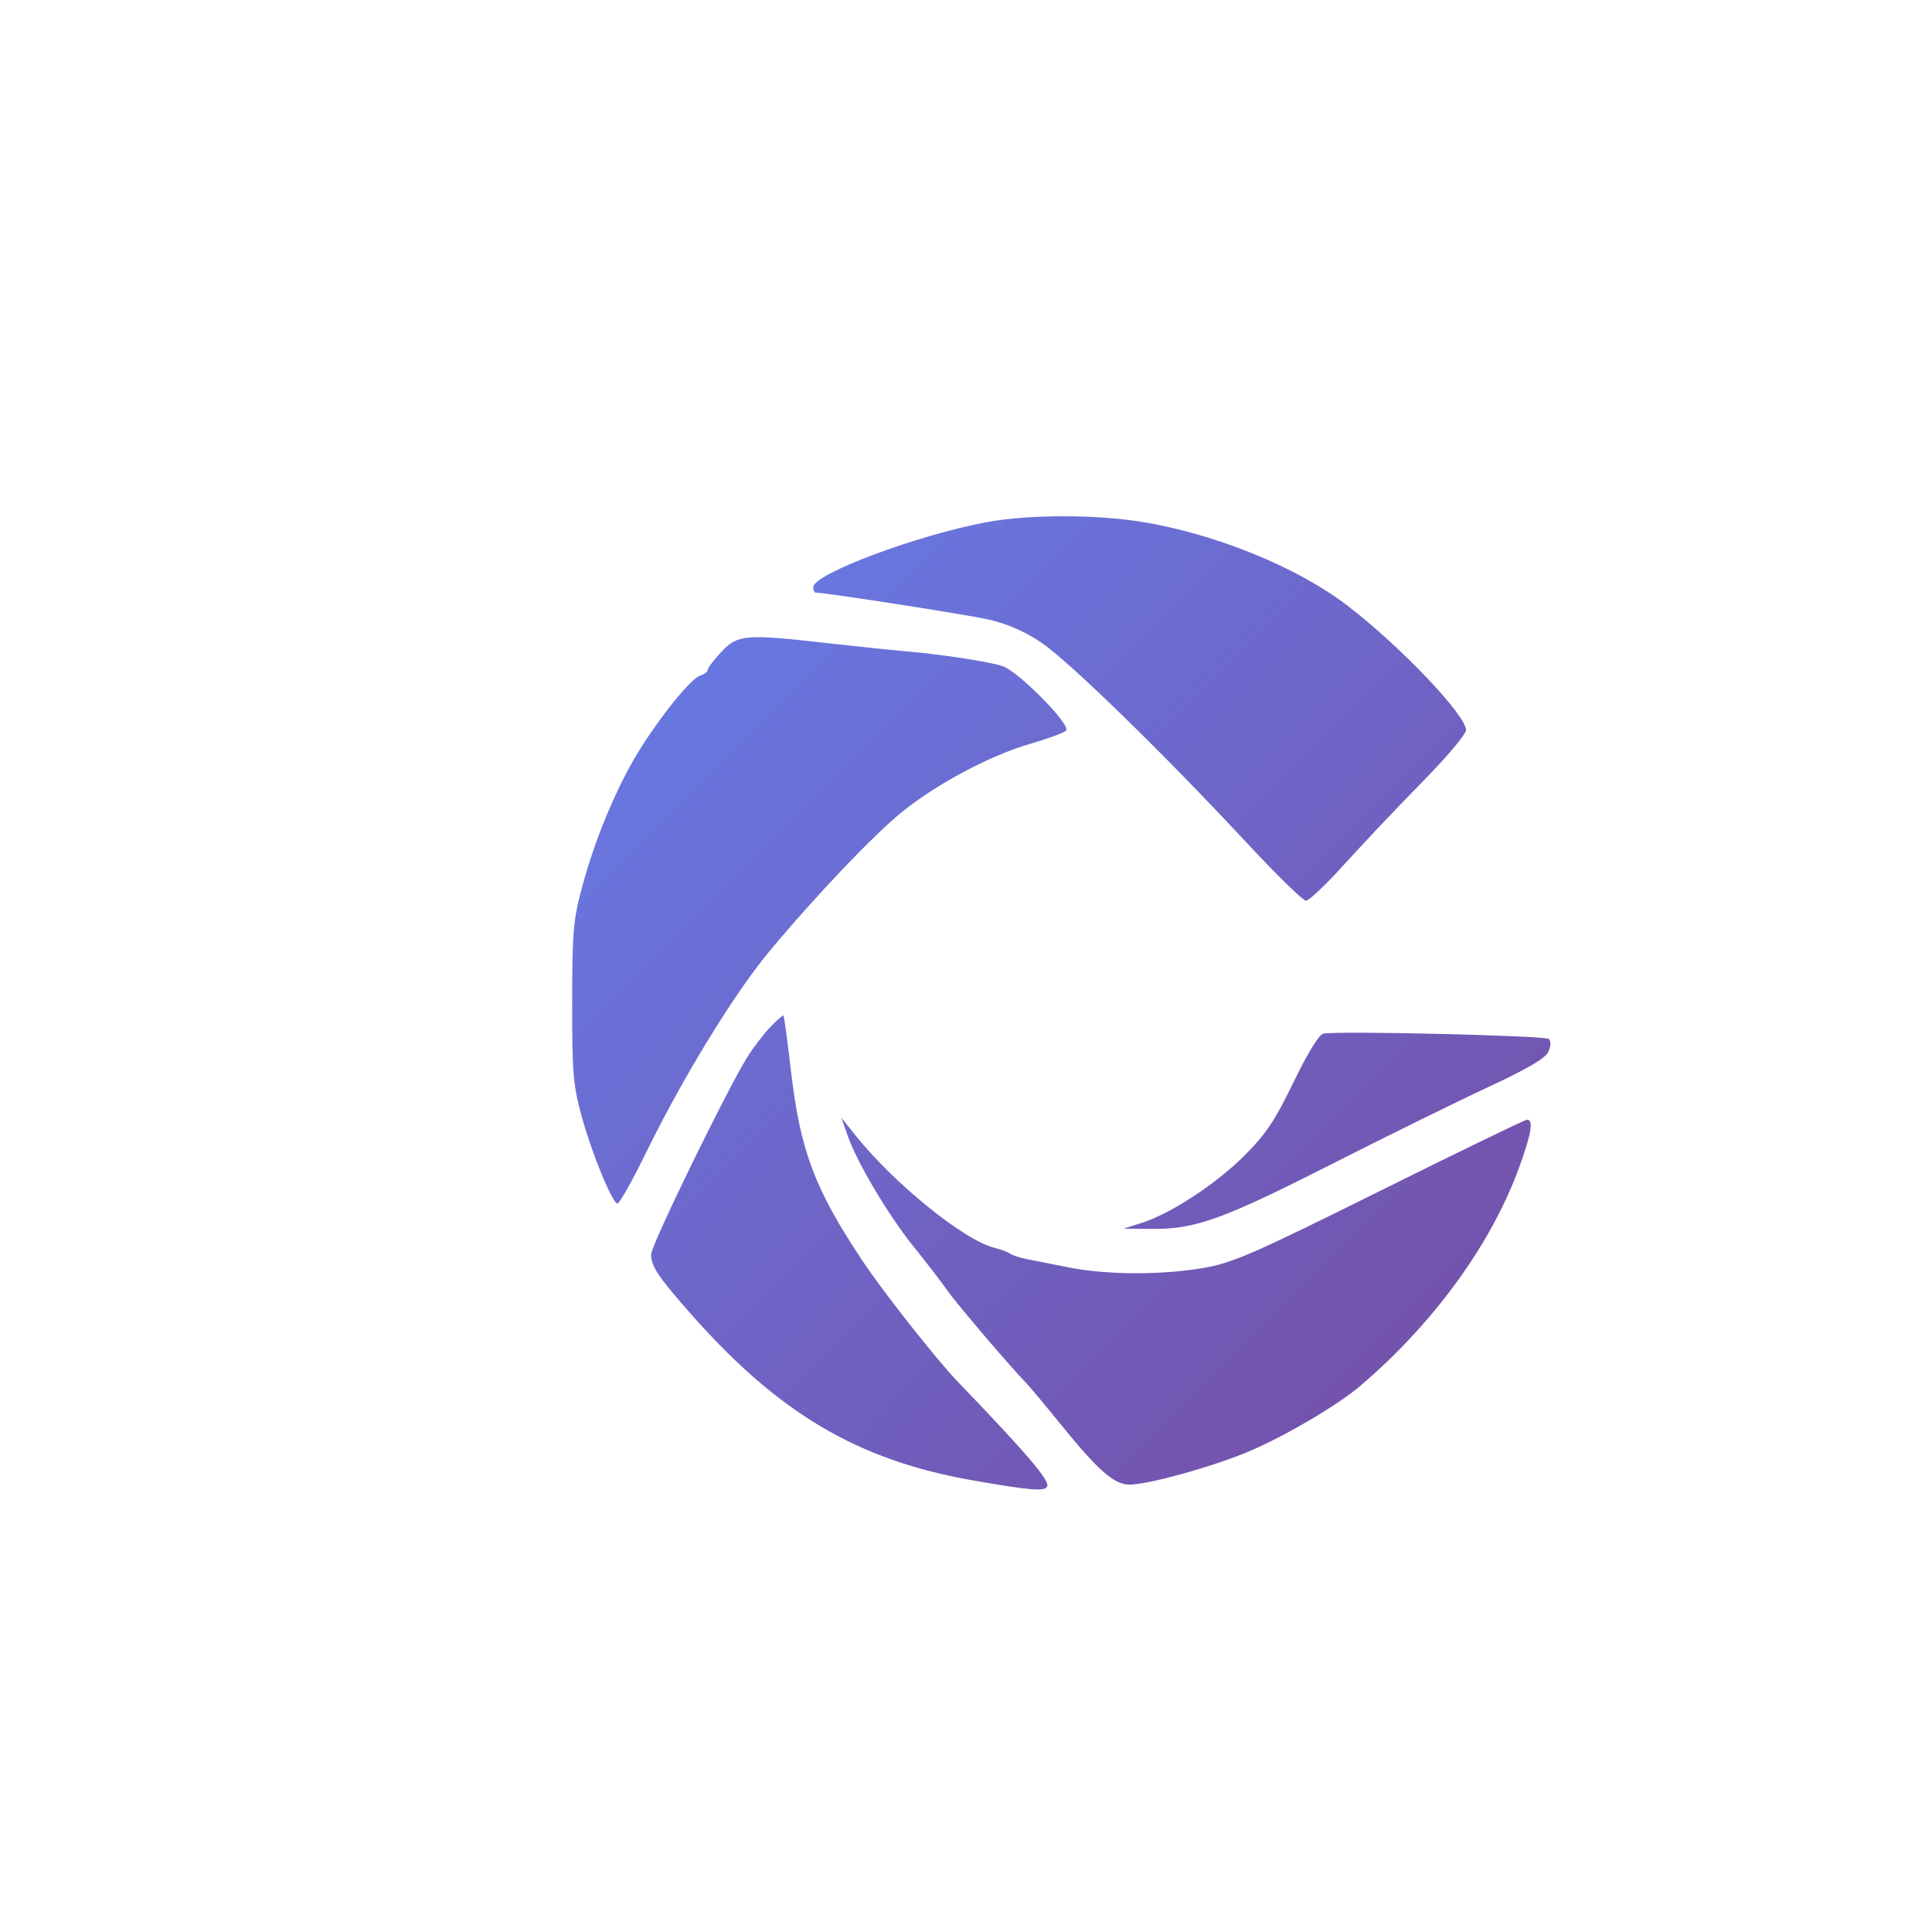
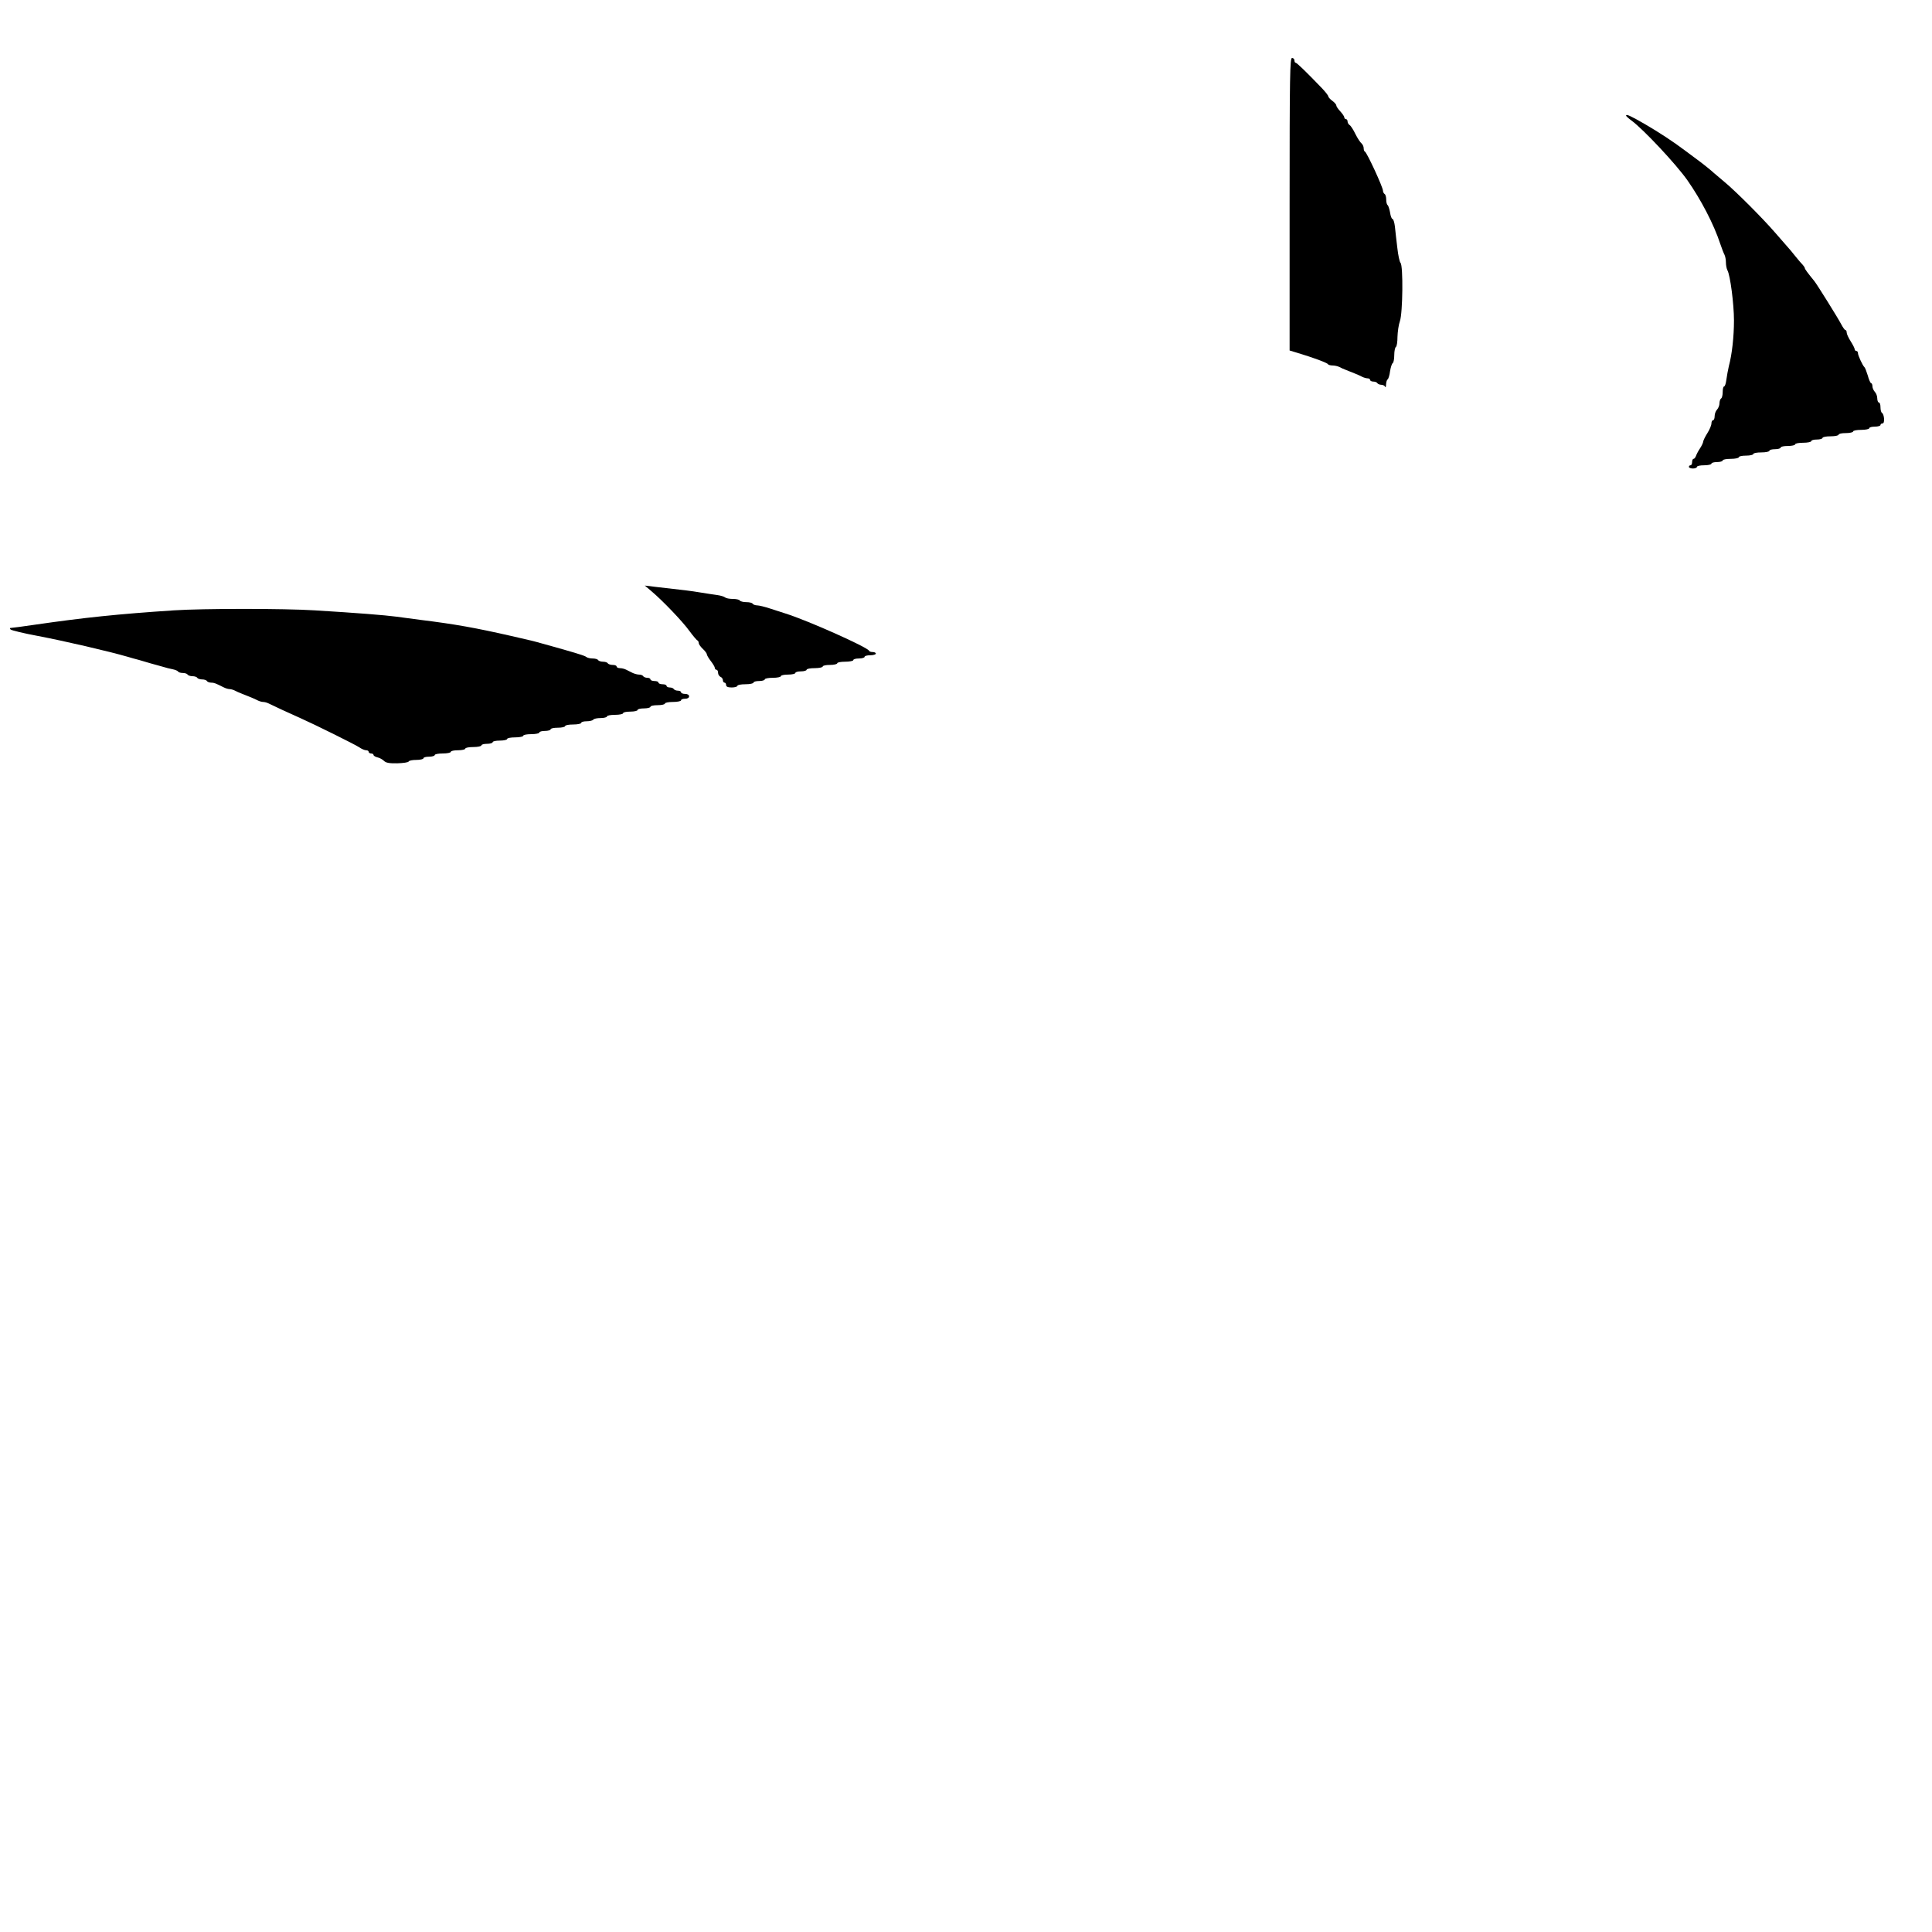
- <svg xmlns="http://www.w3.org/2000/svg" width="500" height="500" viewBox="0 0 375 375" version="1.0">
-   <defs>
-     <linearGradient id="promptuneBrand" x1="0%" y1="0%" x2="100%" y2="100%">
-       <stop offset="0%" style="stop-color:#667eea;stop-opacity:1" />
-       <stop offset="100%" style="stop-color:#764ba2;stop-opacity:1" />
-     </linearGradient>
-   </defs>
-   <path fill="url(#promptuneBrand)" d="M 191.711 101.316 C 178.289 103.766 157.855 111.395 157.855 113.961 C 157.855 114.547 158.062 115.027 158.312 115.027 C 160.23 115.027 187.684 119.293 191.898 120.25 C 195.402 121.043 198.867 122.551 202.043 124.672 C 207.363 128.227 225.867 146.254 242.023 163.621 C 247.762 169.789 252.926 174.836 253.5 174.836 C 254.078 174.836 257.496 171.578 261.094 167.59 C 264.695 163.605 271.445 156.473 276.102 151.742 C 280.754 147.012 284.559 142.5 284.559 141.719 C 284.559 138.824 271.871 125.492 261.586 117.586 C 251.879 110.117 235.91 103.609 221.602 101.293 C 212.621 99.836 199.773 99.848 191.711 101.316 M 140.043 126.492 C 138.586 128.039 137.395 129.609 137.395 129.98 C 137.395 130.355 136.703 130.879 135.859 131.148 C 134.082 131.711 127.984 139.277 123.797 146.113 C 119.727 152.754 115.59 162.645 113.156 171.555 C 111.246 178.551 111.078 180.402 111.059 194.512 C 111.043 208.137 111.246 210.609 112.863 216.547 C 114.793 223.637 118.734 233.301 119.824 233.617 C 120.18 233.719 122.676 229.301 125.367 223.801 C 132.504 209.199 142.383 193.051 149.215 184.805 C 158.086 174.105 169.766 161.844 175.309 157.414 C 182.039 152.031 192.258 146.617 199.832 144.414 C 203.324 143.398 206.512 142.234 206.922 141.824 C 207.988 140.762 197.586 130.215 194.543 129.273 C 191.547 128.348 182.98 127.047 175.562 126.391 C 172.531 126.121 165.629 125.402 160.223 124.793 C 144.684 123.039 143.184 123.168 140.043 126.492 M 149.434 199.441 C 148.109 200.844 146.117 203.453 145.008 205.246 C 140.938 211.828 126.375 241.707 126.375 243.484 C 126.375 245.734 127.672 247.703 133.652 254.527 C 150.945 274.266 166.363 283.422 188.941 287.363 C 200.172 289.324 202.91 289.535 203.266 288.469 C 203.676 287.246 199.336 282.176 185.852 268.133 C 181.746 263.852 171.555 250.93 167.516 244.879 C 158.164 230.871 155.34 223.406 153.535 207.934 C 152.855 202.113 152.199 197.25 152.074 197.125 C 151.949 197 150.762 198.043 149.434 199.441 M 256.848 200.629 C 256.02 200.805 253.781 204.453 251.059 210.074 C 247.398 217.629 245.707 220.148 241.391 224.445 C 235.875 229.938 227.066 235.664 221.426 237.426 L 218.059 238.477 L 223.457 238.531 C 231.988 238.613 237.211 236.742 258.195 226.098 C 269.016 220.609 282.785 213.832 288.789 211.039 C 296.496 207.453 299.953 205.426 300.535 204.148 C 301.035 203.047 301.074 202.074 300.633 201.66 C 299.93 201.004 259.582 200.051 256.848 200.629 M 164.535 220.438 C 166.406 225.766 172.488 235.98 177.453 242.125 C 179.902 245.156 182.758 248.875 183.805 250.387 C 185.492 252.836 196.199 265.402 199.223 268.488 C 199.863 269.137 202.973 272.863 206.133 276.766 C 213.141 285.41 216.297 288.164 219.199 288.164 C 223.012 288.164 236.129 284.477 242.965 281.484 C 250.172 278.328 259.789 272.621 264.098 268.945 C 278.195 256.91 289.324 241.652 294.742 226.922 C 297.219 220.199 297.715 217.336 296.406 217.336 C 295.996 217.336 283.16 223.551 267.879 231.148 C 243.574 243.23 239.309 245.102 233.801 246.074 C 225.652 247.512 214.875 247.484 207.438 246.004 C 204.188 245.355 200.473 244.617 199.172 244.363 C 197.875 244.105 196.457 243.633 196.023 243.316 C 195.59 242.996 194.289 242.508 193.129 242.23 C 187.168 240.809 173.441 229.684 165.812 220.09 L 163.312 216.941 Z M 164.535 220.438 " fill-opacity="1" fill-rule="evenodd" />
+ <svg xmlns="http://www.w3.org/2000/svg" version="1.0" width="1200pt" height="1200pt" viewBox="0 0 1200 1200" preserveAspectRatio="xMidYMid meet">
+   <g transform="translate(0,1200) scale(0.1,-0.1)" fill="#000000" stroke="none">
+     <path d="M8010 10732 l0 -909 43 -13 c104 -31 192 -64 195 -72 2 -4 15 -8 28 -8 13 0 32 -4 42 -9 9 -5 29 -14 45 -20 15 -6 39 -16 55 -22 15 -6 35 -15 44 -20 10 -5 25 -9 33 -9 8 0 15 -4 15 -10 0 -5 9 -10 19 -10 11 0 23 -4 26 -10 3 -5 15 -10 25 -10 10 0 21 -6 23 -12 3 -7 6 -1 6 14 1 15 5 29 10 32 5 3 12 26 15 51 4 24 11 47 17 50 5 4 9 26 9 50 0 24 5 47 10 50 6 3 10 32 10 63 1 31 7 75 15 97 18 50 21 345 4 362 -6 6 -15 48 -20 94 -6 46 -12 105 -15 132 -3 26 -10 47 -15 47 -5 0 -12 18 -15 40 -4 22 -11 43 -15 46 -5 3 -9 18 -9 34 0 16 -4 32 -10 35 -5 3 -10 13 -10 20 0 22 -100 238 -112 243 -5 2 -8 12 -8 22 0 9 -6 23 -13 29 -8 6 -25 32 -38 58 -13 27 -29 52 -36 56 -7 4 -13 15 -13 22 0 8 -4 15 -10 15 -5 0 -10 5 -10 10 0 6 -11 23 -25 38 -14 15 -25 31 -25 37 0 6 -11 19 -25 29 -14 10 -25 23 -25 28 0 5 -18 28 -40 51 -94 98 -155 157 -162 157 -5 0 -8 7 -8 15 0 8 -7 15 -15 15 -13 0 -15 -108 -15 -908z" />
+     <path d="M10100 11282 c0 -4 16 -18 35 -32 72 -53 275 -269 346 -370 84 -120 164 -273 204 -395 9 -27 21 -58 26 -67 5 -10 9 -31 9 -48 0 -17 4 -38 9 -48 18 -31 41 -212 41 -312 0 -100 -12 -211 -32 -285 -5 -22 -12 -59 -15 -82 -3 -24 -9 -43 -14 -43 -5 0 -9 -15 -9 -34 0 -19 -4 -38 -10 -41 -5 -3 -10 -17 -10 -30 0 -13 -7 -30 -15 -39 -8 -8 -15 -26 -15 -40 0 -14 -4 -26 -10 -26 -5 0 -10 -9 -10 -20 0 -11 -11 -38 -25 -60 -14 -22 -25 -45 -26 -52 0 -7 -9 -26 -20 -43 -11 -16 -22 -38 -25 -47 -4 -10 -10 -18 -15 -18 -5 0 -9 -9 -9 -20 0 -11 -4 -20 -10 -20 -5 0 -10 -4 -10 -10 0 -5 11 -10 25 -10 14 0 25 5 25 10 0 6 20 10 45 10 25 0 45 5 45 10 0 6 16 10 35 10 19 0 35 5 35 10 0 6 23 10 50 10 28 0 50 5 50 10 0 6 20 10 45 10 25 0 45 5 45 10 0 6 23 10 50 10 28 0 50 5 50 10 0 6 16 10 35 10 19 0 35 5 35 10 0 6 20 10 45 10 25 0 45 5 45 10 0 6 23 10 50 10 28 0 50 5 50 10 0 6 16 10 35 10 19 0 35 5 35 10 0 6 23 10 50 10 28 0 50 5 50 10 0 6 20 10 45 10 25 0 45 5 45 10 0 6 23 10 50 10 28 0 50 5 50 10 0 6 16 10 35 10 19 0 35 5 35 10 0 6 6 10 13 10 15 0 11 56 -4 66 -5 3 -9 18 -9 35 0 16 -4 29 -10 29 -5 0 -10 12 -10 26 0 14 -7 32 -15 40 -8 9 -15 24 -15 35 0 10 -4 19 -8 19 -4 0 -14 21 -21 48 -8 26 -17 49 -21 52 -10 8 -40 72 -40 87 0 7 -4 13 -10 13 -5 0 -10 5 -10 10 0 6 -11 28 -25 50 -14 22 -25 46 -25 55 0 8 -3 15 -8 15 -4 0 -16 17 -27 38 -21 40 -149 245 -165 265 -44 54 -60 76 -60 82 0 3 -6 12 -12 19 -7 7 -29 32 -48 56 -19 24 -39 48 -45 54 -5 6 -39 45 -75 86 -81 94 -248 261 -319 320 -30 25 -59 50 -65 55 -17 16 -69 58 -102 82 -16 12 -49 36 -74 55 -75 57 -167 117 -253 167 -90 52 -117 64 -117 53z" />
+     <path d="M4045 8329 c68 -57 194 -188 237 -248 23 -31 45 -57 50 -59 4 -2 8 -9 8 -16 0 -7 11 -23 25 -36 14 -13 25 -28 25 -33 0 -6 11 -25 25 -43 14 -18 25 -37 25 -43 0 -6 5 -11 10 -11 6 0 10 -9 10 -19 0 -10 7 -21 15 -25 8 -3 15 -12 15 -21 0 -8 5 -15 10 -15 6 0 10 -7 10 -15 0 -10 11 -15 35 -15 19 0 35 5 35 10 0 6 23 10 50 10 28 0 50 5 50 10 0 6 16 10 35 10 19 0 35 5 35 10 0 6 23 10 50 10 28 0 50 5 50 10 0 6 20 10 45 10 25 0 45 5 45 10 0 6 16 10 35 10 19 0 35 5 35 10 0 6 23 10 50 10 28 0 50 5 50 10 0 6 20 10 45 10 25 0 45 5 45 10 0 6 23 10 50 10 28 0 50 5 50 10 0 6 16 10 35 10 19 0 35 5 35 10 0 6 16 10 35 10 19 0 35 5 35 10 0 6 -9 10 -19 10 -11 0 -21 3 -23 8 -9 22 -381 188 -518 231 -19 6 -62 20 -96 31 -33 11 -70 20 -82 20 -11 0 -24 5 -27 10 -3 6 -21 10 -40 10 -19 0 -37 5 -40 10 -3 6 -23 10 -44 10 -20 0 -41 4 -47 9 -5 5 -27 12 -49 15 -22 3 -69 10 -105 16 -60 10 -93 14 -280 35 l-65 8 40 -34z" />
+     <path d="M1080 8209 c-349 -23 -558 -45 -862 -89 -75 -11 -142 -20 -149 -20 -9 0 -10 -3 -3 -10 5 -5 82 -24 169 -40 168 -32 439 -95 560 -130 17 -5 47 -14 68 -19 20 -6 54 -16 75 -22 20 -5 53 -15 72 -20 19 -6 47 -13 63 -16 15 -3 30 -9 33 -14 3 -5 16 -9 29 -9 13 0 27 -4 30 -10 3 -5 17 -10 30 -10 13 0 27 -4 30 -10 3 -5 17 -10 30 -10 13 0 27 -4 30 -10 3 -5 15 -10 26 -10 19 0 28 -4 76 -28 13 -7 30 -12 38 -12 8 0 23 -4 33 -9 9 -5 29 -14 45 -20 15 -6 39 -16 55 -22 15 -6 35 -15 44 -20 10 -5 25 -9 33 -9 8 0 23 -4 33 -9 21 -11 142 -67 197 -91 90 -40 342 -165 367 -182 14 -10 33 -18 42 -18 9 0 16 -4 16 -10 0 -5 7 -10 15 -10 8 0 15 -4 15 -9 0 -5 11 -12 24 -15 14 -3 32 -13 41 -22 12 -12 33 -16 83 -15 37 1 69 6 70 11 2 6 24 10 48 10 24 0 44 5 44 10 0 6 16 10 35 10 19 0 35 5 35 10 0 6 23 10 50 10 28 0 50 5 50 10 0 6 20 10 45 10 25 0 45 5 45 10 0 6 23 10 50 10 28 0 50 5 50 10 0 6 16 10 35 10 19 0 35 5 35 10 0 6 20 10 45 10 25 0 45 5 45 10 0 6 23 10 50 10 28 0 50 5 50 10 0 6 23 10 50 10 28 0 50 5 50 10 0 6 16 10 35 10 19 0 35 5 35 10 0 6 20 10 45 10 25 0 45 5 45 10 0 6 23 10 50 10 28 0 50 5 50 10 0 6 15 10 34 10 19 0 38 5 41 10 3 6 24 10 46 10 21 0 39 5 39 10 0 6 23 10 50 10 28 0 50 5 50 10 0 6 20 10 45 10 25 0 45 5 45 10 0 6 18 10 40 10 22 0 40 5 40 10 0 6 20 10 45 10 25 0 45 5 45 10 0 6 23 10 50 10 28 0 50 5 50 10 0 6 11 10 25 10 16 0 25 6 25 15 0 9 -9 15 -25 15 -14 0 -25 5 -25 10 0 6 -9 10 -19 10 -11 0 -23 5 -26 10 -3 6 -15 10 -26 10 -10 0 -19 5 -19 10 0 6 -11 10 -25 10 -14 0 -25 5 -25 10 0 6 -11 10 -25 10 -14 0 -25 5 -25 10 0 6 -9 10 -19 10 -11 0 -23 5 -26 10 -3 6 -15 10 -26 10 -10 0 -28 5 -39 10 -11 6 -29 15 -40 20 -11 6 -29 10 -40 10 -11 0 -20 5 -20 10 0 6 -11 10 -24 10 -14 0 -28 5 -31 10 -3 6 -17 10 -30 10 -13 0 -27 5 -30 10 -3 6 -19 10 -34 10 -15 0 -31 4 -37 8 -5 5 -29 14 -54 21 -25 8 -56 17 -70 21 -14 4 -45 13 -70 20 -25 7 -65 18 -90 25 -42 12 -62 17 -185 45 -220 50 -346 73 -565 100 -47 6 -114 15 -150 20 -67 9 -242 23 -505 39 -188 12 -696 12 -875 0z" />
+   </g>
</svg>
